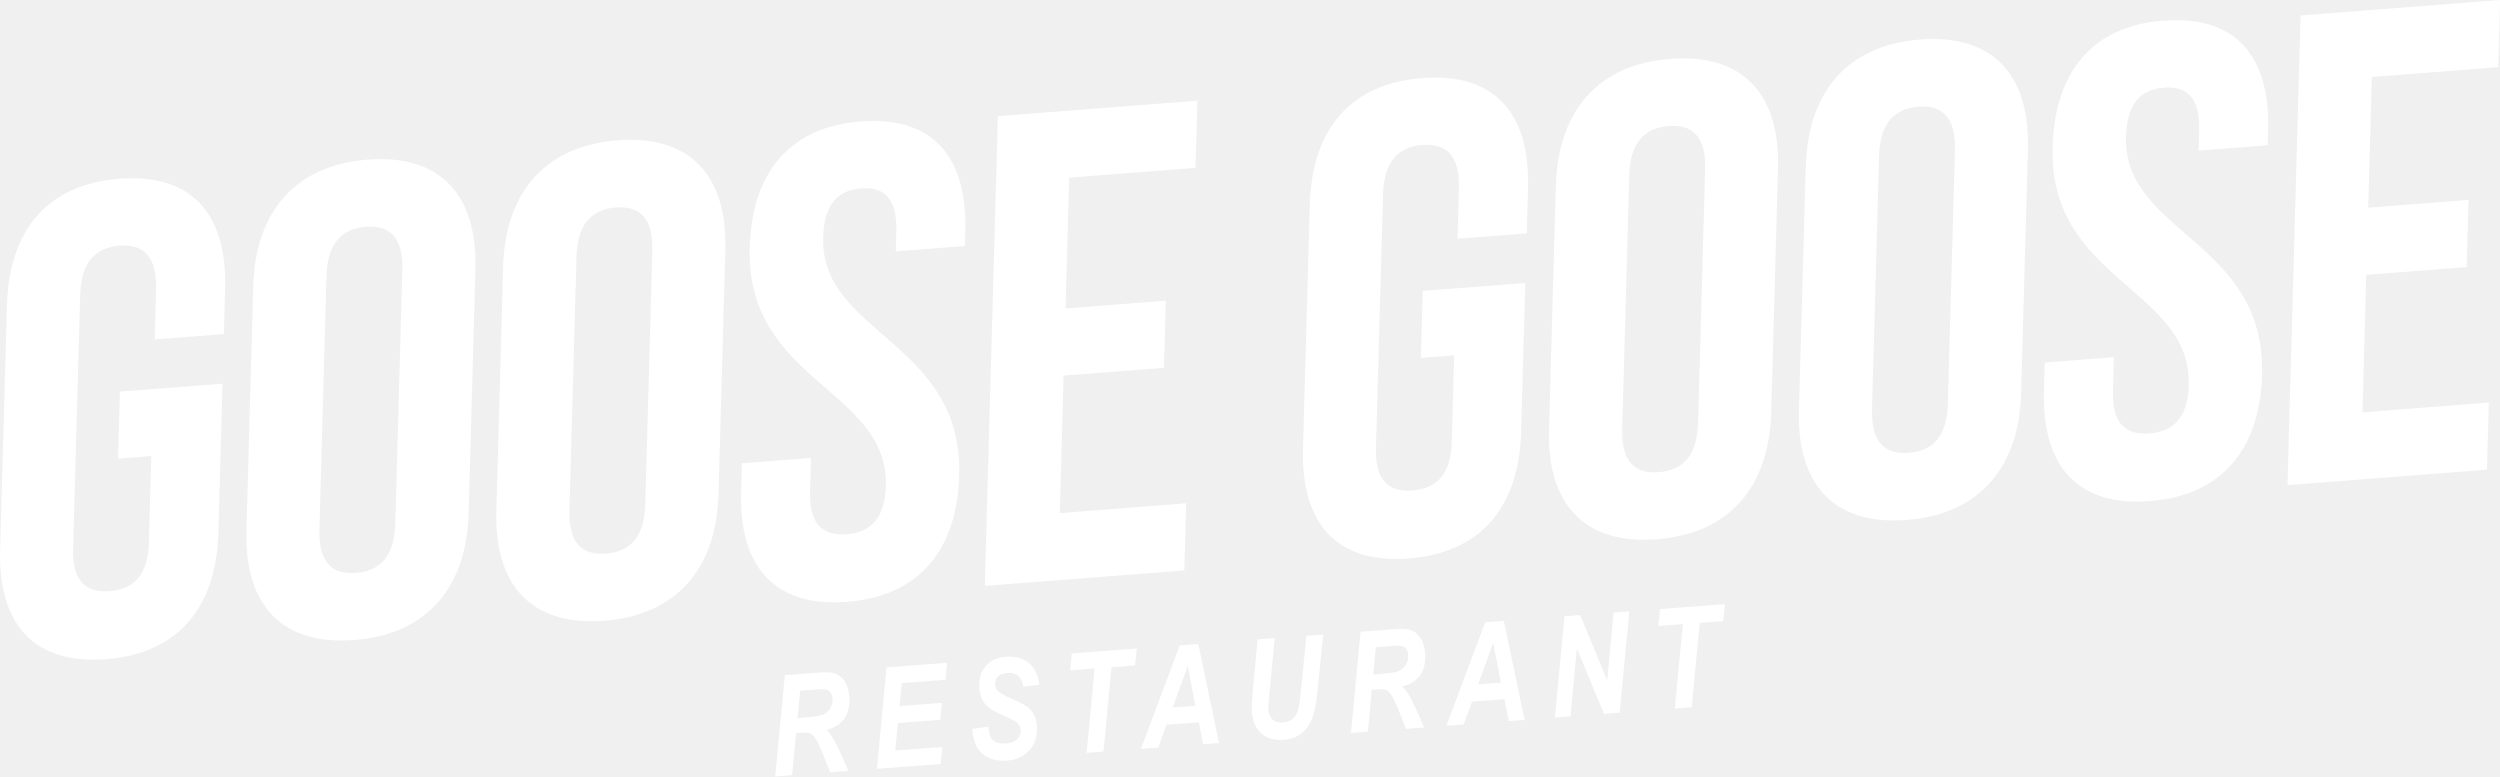
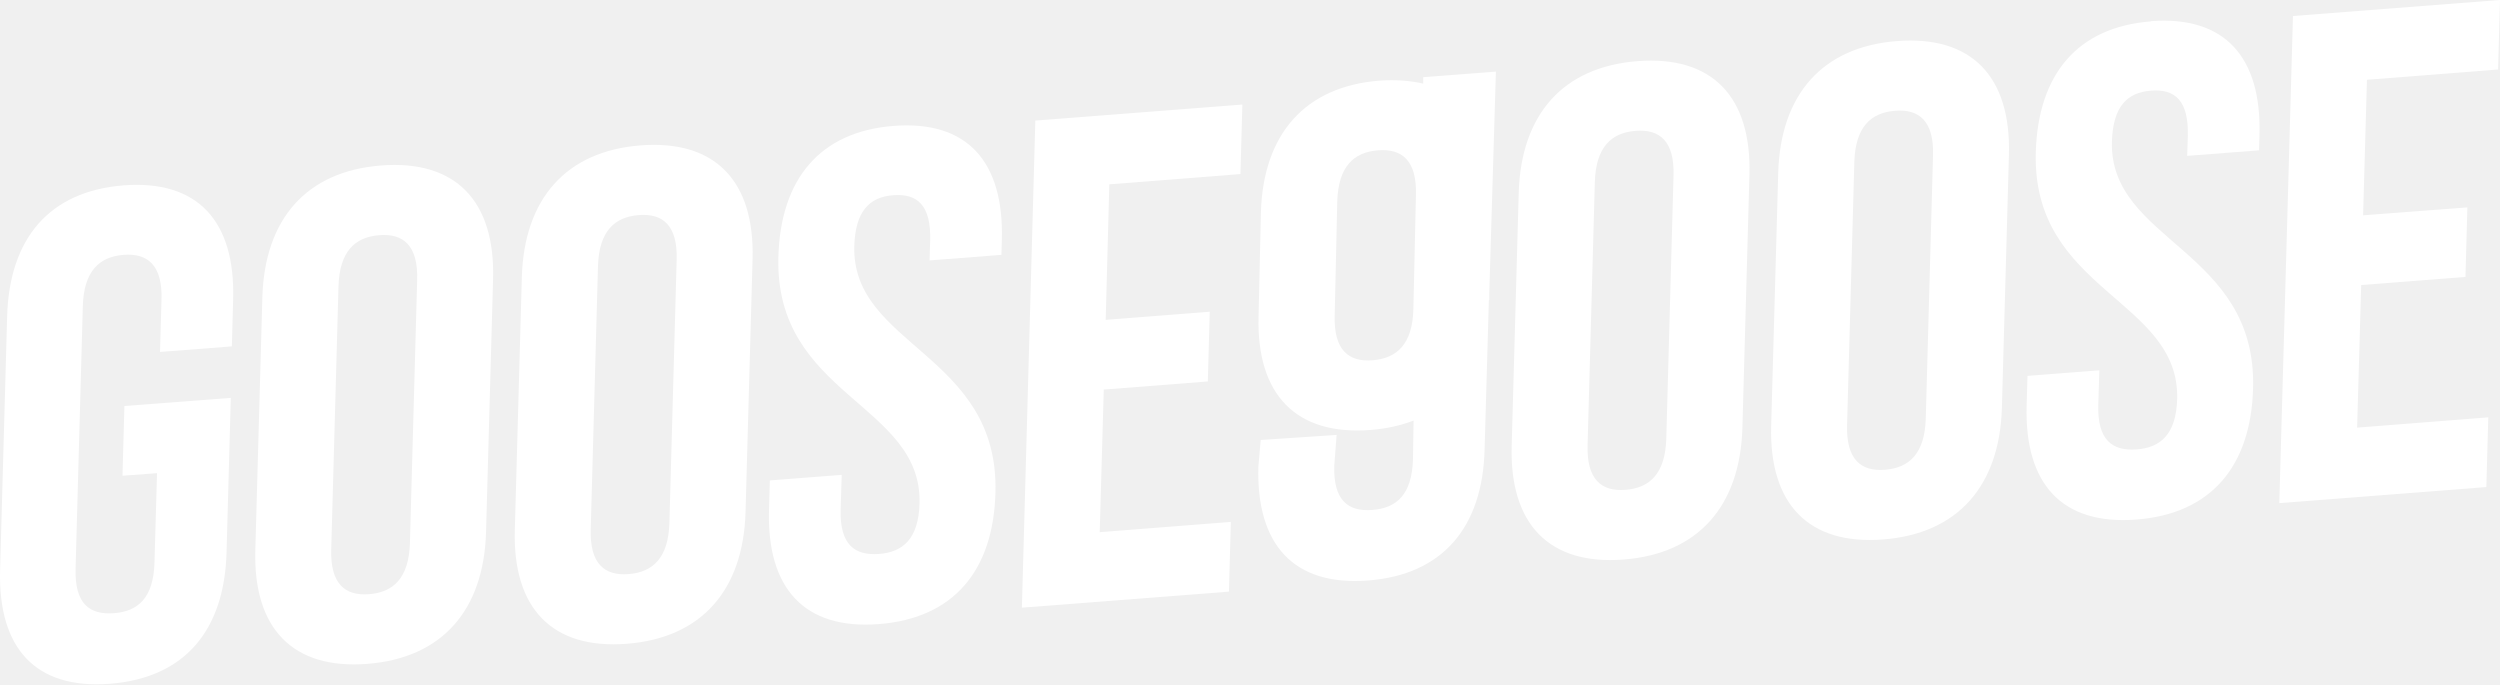
- <svg xmlns="http://www.w3.org/2000/svg" width="161.01" height="50.01" viewBox="2.99 0 161.01 50.01" fill="none">
+ <svg xmlns="http://www.w3.org/2000/svg" width="161.005" height="44.07" viewBox="-0.005 0 161.005 44.07" fill="none">
  <g clip-path="url(#clip0_1112_6889)">
-     <path d="M10.725 25.22L17.321 24.713L17.053 34.306C16.915 39.146 14.444 42.096 9.82 42.452C5.19 42.809 2.868 40.23 2.999 35.389L3.436 19.66C3.574 14.819 6.045 11.87 10.675 11.513C15.299 11.156 17.62 13.736 17.489 18.576L17.408 21.513L12.953 21.858L13.04 18.614C13.102 16.454 12.179 15.702 10.681 15.821C9.184 15.94 8.216 16.829 8.154 18.99L7.698 35.32C7.636 37.481 8.56 38.188 10.057 38.069C11.555 37.95 12.522 37.105 12.578 34.945L12.734 29.372L10.594 29.534L10.712 25.214L10.725 25.22Z" fill="#ffffff" />
-     <path d="M19.299 18.439C19.436 13.599 22.038 10.637 26.662 10.28C31.286 9.923 33.739 12.49 33.608 17.331L33.171 33.06C33.034 37.9 30.431 40.862 25.807 41.219C21.183 41.576 18.731 39.009 18.862 34.168L19.299 18.439ZM23.561 34.106C23.498 36.266 24.422 37.017 25.92 36.899C27.417 36.78 28.385 35.89 28.447 33.73L28.903 17.399C28.965 15.239 28.041 14.488 26.544 14.607C25.046 14.726 24.079 15.615 24.016 17.775L23.561 34.106Z" fill="#ffffff" />
-     <path d="M35.394 17.196C35.525 12.355 38.133 9.394 42.758 9.037C47.382 8.68 49.834 11.247 49.703 16.087L49.266 31.817C49.135 36.657 46.527 39.619 41.903 39.976C37.279 40.333 34.826 37.766 34.957 32.925L35.394 17.196ZM39.662 32.863C39.6 35.023 40.523 35.774 42.021 35.655C43.519 35.536 44.486 34.647 44.548 32.487L45.004 16.156C45.066 13.996 44.143 13.245 42.645 13.364C41.148 13.483 40.18 14.372 40.118 16.532L39.662 32.863Z" fill="#ffffff" />
-     <path d="M58.432 7.822C63.012 7.465 65.296 10.051 65.159 14.891L65.134 15.843L60.678 16.187L60.716 14.935C60.778 12.775 59.942 12.017 58.444 12.136C56.947 12.255 56.067 13.138 56.004 15.298C55.829 21.522 65.009 21.973 64.766 30.614C64.628 35.455 62.157 38.404 57.533 38.761C52.909 39.118 50.588 36.538 50.719 31.698L50.769 29.838L55.224 29.494L55.162 31.654C55.099 33.814 56.023 34.522 57.521 34.403C59.018 34.284 59.986 33.438 60.042 31.278C60.216 25.054 51.037 24.603 51.274 15.962C51.405 11.122 53.839 8.172 58.425 7.822H58.432Z" fill="#ffffff" />
-     <path d="M71.608 19.867L78.072 19.366L77.954 23.686L71.489 24.187L71.246 33.048L79.383 32.415L79.264 36.736L66.415 37.731L67.258 7.481L80.107 6.485L79.988 10.806L71.851 11.438L71.614 19.867H71.608Z" fill="#ffffff" />
-     <path d="M94.628 18.735L101.224 18.228L100.956 27.82C100.825 32.661 98.348 35.61 93.724 35.967C89.099 36.324 86.778 33.744 86.909 28.904L87.346 13.174C87.483 8.334 89.954 5.385 94.585 5.028C99.209 4.671 101.53 7.251 101.399 12.091L101.318 15.028L96.862 15.372L96.95 12.129C97.012 9.968 96.089 9.217 94.591 9.336C93.093 9.455 92.126 10.344 92.064 12.504L91.608 28.835C91.546 30.995 92.469 31.703 93.967 31.584C95.465 31.465 96.432 30.619 96.488 28.459L96.644 22.886L94.504 23.049L94.622 18.729L94.628 18.735Z" fill="#ffffff" />
-     <path d="M103.197 11.95C103.334 7.109 105.937 4.148 110.561 3.791C115.185 3.434 117.637 6.001 117.5 10.841L117.063 26.571C116.926 31.411 114.324 34.373 109.699 34.73C105.075 35.087 102.623 32.52 102.754 27.679L103.191 11.95H103.197ZM107.465 27.617C107.403 29.777 108.327 30.528 109.824 30.409C111.322 30.29 112.289 29.401 112.352 27.241L112.807 10.91C112.87 8.75 111.946 7.999 110.448 8.117C108.951 8.236 107.983 9.126 107.921 11.286L107.465 27.617Z" fill="#ffffff" />
-     <path d="M119.292 10.706C119.429 5.865 122.031 2.903 126.655 2.546C131.279 2.19 133.732 4.757 133.595 9.597L133.158 25.327C133.02 30.167 130.418 33.129 125.794 33.486C121.17 33.843 118.718 31.275 118.849 26.435L119.286 10.706H119.292ZM123.56 26.372C123.498 28.533 124.421 29.284 125.919 29.165C127.417 29.046 128.384 28.157 128.44 25.997L128.896 9.666C128.958 7.506 128.034 6.754 126.537 6.873C125.039 6.992 124.072 7.881 124.009 10.042L123.554 26.372H123.56Z" fill="#ffffff" />
-     <path d="M142.341 1.332C146.928 0.976 149.206 3.562 149.068 8.402L149.043 9.354L144.588 9.698L144.625 8.446C144.688 6.285 143.851 5.528 142.354 5.647C140.856 5.766 139.976 6.649 139.914 8.809C139.739 15.033 148.919 15.484 148.675 24.125C148.538 28.965 146.067 31.915 141.443 32.272C136.819 32.629 134.497 30.049 134.628 25.208L134.678 23.349L139.134 23.004L139.071 25.165C139.009 27.325 139.933 28.032 141.43 27.913C142.928 27.794 143.895 26.949 143.951 24.783C144.126 18.558 134.947 18.108 135.184 9.466C135.321 4.626 137.755 1.677 142.335 1.326L142.341 1.332Z" fill="#ffffff" />
-     <path d="M155.505 13.377L161.97 12.876L161.851 17.197L155.386 17.698L155.143 26.558L163.28 25.926L163.162 30.246L150.313 31.242L151.155 0.998L164.004 0.002L163.886 4.323L155.748 4.955L155.511 13.383L155.505 13.377Z" fill="#ffffff" />
-     <path d="M53.998 49.925L52.919 50.007L53.537 43.482L55.877 43.307C56.307 43.275 56.638 43.307 56.857 43.407C57.081 43.507 57.262 43.676 57.418 43.92C57.568 44.164 57.662 44.484 57.687 44.872C57.73 45.442 57.624 45.911 57.374 46.275C57.125 46.638 56.738 46.882 56.22 47.001C56.376 47.151 56.538 47.37 56.701 47.658C56.969 48.141 57.275 48.804 57.624 49.65L56.457 49.737C56.395 49.562 56.201 49.08 55.877 48.291C55.708 47.89 55.559 47.608 55.428 47.446C55.334 47.333 55.24 47.258 55.153 47.22C55.059 47.183 54.91 47.17 54.704 47.189L54.261 47.22L54.005 49.919L53.998 49.925ZM54.354 46.243L54.922 46.2C55.465 46.156 55.827 46.099 56.014 46.012C56.201 45.93 56.351 45.786 56.463 45.598C56.576 45.404 56.626 45.198 56.607 44.972C56.588 44.728 56.495 44.559 56.326 44.459C56.226 44.396 56.02 44.377 55.708 44.396L54.523 44.484L54.354 46.237V46.243Z" fill="#ffffff" />
-     <path d="M59.471 49.507L60.088 42.982L63.989 42.688L63.883 43.777L61.068 43.99L60.925 45.474L63.652 45.267L63.545 46.357L60.819 46.563L60.65 48.336L63.677 48.11L63.577 49.2L59.464 49.513L59.471 49.507Z" fill="#ffffff" />
-     <path d="M65.617 46.944L66.64 46.8C66.684 47.145 66.74 47.383 66.815 47.514C66.89 47.646 67.002 47.74 67.158 47.809C67.314 47.877 67.52 47.896 67.776 47.877C68.106 47.852 68.35 47.758 68.512 47.602C68.668 47.445 68.737 47.245 68.718 47.007C68.706 46.838 68.649 46.7 68.543 46.587C68.437 46.475 68.175 46.331 67.757 46.149C67.227 45.911 66.871 45.73 66.69 45.592C66.509 45.454 66.365 45.279 66.259 45.066C66.153 44.853 66.085 44.609 66.066 44.327C66.022 43.751 66.159 43.281 66.465 42.912C66.777 42.542 67.22 42.336 67.801 42.298C68.387 42.254 68.868 42.386 69.249 42.699C69.623 43.012 69.854 43.482 69.935 44.095L68.899 44.227C68.799 43.594 68.456 43.3 67.869 43.344C67.582 43.363 67.37 43.444 67.245 43.576C67.121 43.707 67.064 43.883 67.077 44.089C67.089 44.283 67.17 44.434 67.308 44.546C67.445 44.659 67.713 44.809 68.106 44.984C68.631 45.21 68.98 45.398 69.161 45.529C69.336 45.667 69.479 45.836 69.585 46.043C69.692 46.249 69.754 46.494 69.773 46.763C69.816 47.37 69.667 47.884 69.311 48.297C68.955 48.71 68.468 48.942 67.838 48.986C67.364 49.023 66.952 48.948 66.603 48.773C66.253 48.598 66.004 48.341 65.86 48.015C65.716 47.69 65.629 47.333 65.61 46.944H65.617Z" fill="#ffffff" />
-     <path d="M74.052 48.405L72.972 48.486L73.49 43.051L71.911 43.17L72.017 42.081L76.198 41.768L76.092 42.857L74.576 42.97L74.058 48.405H74.052Z" fill="#ffffff" />
-     <path d="M80.197 46.519L78.113 46.676L77.582 48.147L76.472 48.229L78.968 41.566L80.166 41.478L81.501 47.853L80.478 47.928L80.203 46.519H80.197ZM79.979 45.455L79.486 42.887L78.519 45.567L79.985 45.455H79.979Z" fill="#ffffff" />
-     <path d="M83.998 41.178L85.084 41.097L84.753 44.641L84.672 45.499C84.672 45.58 84.672 45.656 84.672 45.718C84.691 45.987 84.784 46.2 84.953 46.344C85.121 46.488 85.34 46.551 85.608 46.532C85.845 46.513 86.045 46.444 86.207 46.325C86.363 46.206 86.482 46.031 86.563 45.8C86.644 45.568 86.712 45.142 86.769 44.516L87.131 40.947L88.21 40.865L87.848 44.428C87.779 45.154 87.692 45.693 87.58 46.044C87.418 46.545 87.18 46.933 86.862 47.196C86.544 47.459 86.138 47.609 85.633 47.647C85.052 47.691 84.578 47.547 84.216 47.221C83.854 46.895 83.655 46.426 83.605 45.812C83.592 45.618 83.611 45.217 83.667 44.616L83.985 41.185L83.998 41.178Z" fill="#ffffff" />
-     <path d="M91.077 47.123L89.998 47.205L90.615 40.686L92.956 40.511C93.386 40.479 93.717 40.511 93.935 40.611C94.16 40.711 94.347 40.88 94.497 41.124C94.647 41.368 94.74 41.688 94.771 42.076C94.815 42.646 94.709 43.116 94.459 43.479C94.204 43.842 93.823 44.086 93.305 44.205C93.461 44.355 93.623 44.575 93.785 44.863C94.054 45.345 94.359 46.008 94.709 46.854L93.542 46.941C93.48 46.766 93.286 46.284 92.962 45.495C92.793 45.094 92.643 44.812 92.512 44.65C92.419 44.537 92.325 44.462 92.232 44.424C92.138 44.387 91.995 44.374 91.782 44.393L91.339 44.424L91.083 47.123H91.077ZM91.433 43.441L92.001 43.397C92.544 43.353 92.906 43.297 93.093 43.209C93.28 43.128 93.43 42.984 93.542 42.796C93.654 42.602 93.704 42.395 93.686 42.17C93.667 41.926 93.573 41.757 93.405 41.657C93.305 41.594 93.099 41.575 92.787 41.594L91.601 41.682L91.433 43.435V43.441Z" fill="#ffffff" />
-     <path d="M99.875 45.029L97.791 45.185L97.26 46.657L96.149 46.738L98.645 40.076L99.844 39.988L101.179 46.363L100.156 46.438L99.881 45.029H99.875ZM99.656 43.965L99.157 41.397L98.19 44.077L99.656 43.965Z" fill="#ffffff" />
-     <path d="M107.298 45.9L106.294 45.975L104.546 41.755L104.135 46.138L103.13 46.213L103.748 39.688L104.759 39.613L106.5 43.815L106.912 39.45L107.922 39.375L107.305 45.9H107.298Z" fill="#ffffff" />
-     <path d="M111.935 45.55L110.856 45.631L111.374 40.196L109.795 40.315L109.901 39.225L114.082 38.912L113.976 40.002L112.46 40.114L111.942 45.55H111.935Z" fill="#ffffff" />
+     <path d="M7.966 11.938C3.159 12.31 0.591 15.367 0.454 20.393L0.001 36.71C-0.137 41.736 2.267 44.408 7.073 44.036C11.879 43.664 14.447 40.607 14.585 35.581L14.859 25.626L8.007 26.149L7.883 30.638L10.108 30.473L9.943 36.256C9.874 38.5 8.886 39.382 7.32 39.492C5.755 39.602 4.807 38.886 4.862 36.641L5.329 19.705C5.398 17.46 6.386 16.538 7.952 16.414C9.504 16.29 10.465 17.075 10.396 19.305L10.3 22.665L14.928 22.307L15.01 19.264C15.148 14.238 12.731 11.567 7.938 11.938H7.966Z" fill="#fff" />
+     <path d="M24.541 10.657C19.734 11.029 17.043 14.1 16.892 19.126L16.438 35.443C16.301 40.469 18.842 43.127 23.648 42.755C28.454 42.383 31.146 39.312 31.297 34.286L31.75 17.969C31.887 12.943 29.347 10.286 24.541 10.657ZM26.395 34.975C26.326 37.219 25.337 38.142 23.772 38.266C22.22 38.39 21.259 37.605 21.327 35.374L21.794 18.437C21.863 16.193 22.852 15.27 24.417 15.146C25.969 15.022 26.93 15.807 26.861 18.038L26.395 34.975Z" fill="#fff" />
+     <path d="M41.252 9.363C36.446 9.735 33.755 12.806 33.603 17.832L33.15 34.149C33.013 39.175 35.553 41.832 40.36 41.461C45.166 41.089 47.858 38.018 48.009 32.992L48.462 16.675C48.599 11.663 46.059 8.992 41.252 9.363ZM43.106 33.681C43.038 35.925 42.049 36.848 40.483 36.972C38.932 37.096 37.97 36.311 38.039 34.08L38.506 17.143C38.575 14.899 39.563 13.976 41.129 13.852C42.681 13.728 43.642 14.513 43.573 16.744L43.106 33.681Z" fill="#fff" />
+     <path d="M105.453 3.938C100.646 4.309 97.955 7.38 97.804 12.406L97.35 28.723C97.213 33.749 99.754 36.407 104.56 36.035C109.366 35.663 112.058 32.593 112.209 27.567L112.662 11.249C112.8 6.223 110.259 3.566 105.453 3.938ZM107.307 28.255C107.238 30.5 106.249 31.422 104.684 31.546C103.132 31.67 102.171 30.885 102.239 28.654L102.706 11.718C102.775 9.473 103.764 8.551 105.329 8.427C106.881 8.303 107.842 9.088 107.773 11.318L107.307 28.255Z" fill="#fff" />
+     <path d="M122.165 2.645C117.358 3.017 114.667 6.087 114.516 11.113L114.062 27.43C113.925 32.456 116.466 35.114 121.272 34.742C126.078 34.37 128.77 31.299 128.921 26.274L129.374 9.956C129.511 4.931 126.971 2.273 122.165 2.645ZM124.018 26.962C123.95 29.206 122.961 30.129 121.396 30.253C119.844 30.377 118.883 29.592 118.951 27.361L119.418 10.425C119.487 8.18 120.476 7.258 122.041 7.134C123.593 7.01 124.554 7.795 124.485 10.025L124.018 26.962Z" fill="#fff" />
+     <path d="M56.592 40.193C61.398 39.821 63.966 36.764 64.104 31.738C64.351 22.774 54.834 22.306 55.013 15.848C55.081 13.604 55.988 12.681 57.539 12.571C59.091 12.461 59.956 13.232 59.901 15.476L59.86 16.771L64.488 16.413L64.516 15.435C64.653 10.409 62.291 7.738 57.539 8.109C52.788 8.481 50.261 11.538 50.124 16.55C49.877 25.514 59.407 25.983 59.215 32.441C59.146 34.685 58.157 35.566 56.592 35.676C55.026 35.787 54.079 35.071 54.134 32.826L54.203 30.582L49.575 30.94L49.52 32.867C49.382 37.88 51.786 40.565 56.592 40.193Z" fill="#fff" />
+     <path d="M65.807 39.134L79.141 38.101L79.264 33.612L70.819 34.273L71.08 25.088L77.781 24.565L77.905 20.076L71.204 20.599L71.437 11.87L79.882 11.209L80.006 6.733L66.672 7.766L65.807 39.134Z" fill="#fff" />
+     <path d="M95.908 19.306V18.851L96.334 4.613L91.651 4.971V5.384C90.813 5.192 89.893 5.123 88.85 5.192C84.043 5.563 81.352 8.634 81.201 13.66L81.049 20.38C80.912 25.406 83.453 28.063 88.259 27.691C89.289 27.609 90.209 27.402 91.033 27.085L90.992 29.605C90.923 31.85 89.934 32.731 88.369 32.841C86.817 32.965 85.856 32.222 85.925 29.991L86.076 28.008L81.187 28.338L81.036 30.06C80.898 35.086 83.315 37.757 88.108 37.385C92.901 37.014 95.482 33.957 95.606 28.944L95.881 19.319H95.908V19.306ZM88.396 23.202C86.845 23.326 85.883 22.541 85.952 20.311L86.117 12.972C86.186 10.727 87.174 9.804 88.74 9.681C90.291 9.557 91.253 10.341 91.184 12.572L91.019 19.912C90.964 22.156 89.962 23.078 88.396 23.202Z" fill="#fff" />
+     <path d="M138.52 1.377C133.768 1.748 131.242 4.805 131.104 9.818C130.857 18.782 140.388 19.25 140.209 25.708C140.14 27.952 139.152 28.834 137.586 28.944C136.021 29.054 135.073 28.338 135.128 26.093L135.197 23.849L130.569 24.207L130.514 26.135C130.377 31.161 132.78 33.832 137.586 33.46C142.392 33.088 144.96 30.032 145.098 25.006C145.345 16.041 135.828 15.573 136.007 9.115C136.076 6.871 136.982 5.948 138.534 5.838C140.085 5.714 140.951 6.499 140.896 8.744L140.854 10.038L145.482 9.68L145.51 8.702C145.647 3.676 143.285 1.005 138.52 1.363V1.377Z" fill="#fff" />
+     <path d="M160.877 4.475L161 0L147.666 1.033L146.787 32.4L160.121 31.367L160.245 26.878L151.799 27.54L152.06 18.355L158.776 17.832L158.899 13.357L152.184 13.866L152.431 5.136L160.877 4.475Z" fill="#fff" />
  </g>
  <defs>
    <clipPath id="clip0_1112_6889">
-       <rect width="161" height="50" fill="#ffffff" transform="translate(3)" />
+       <rect width="161" height="44.063" fill="white" />
    </clipPath>
  </defs>
</svg>
